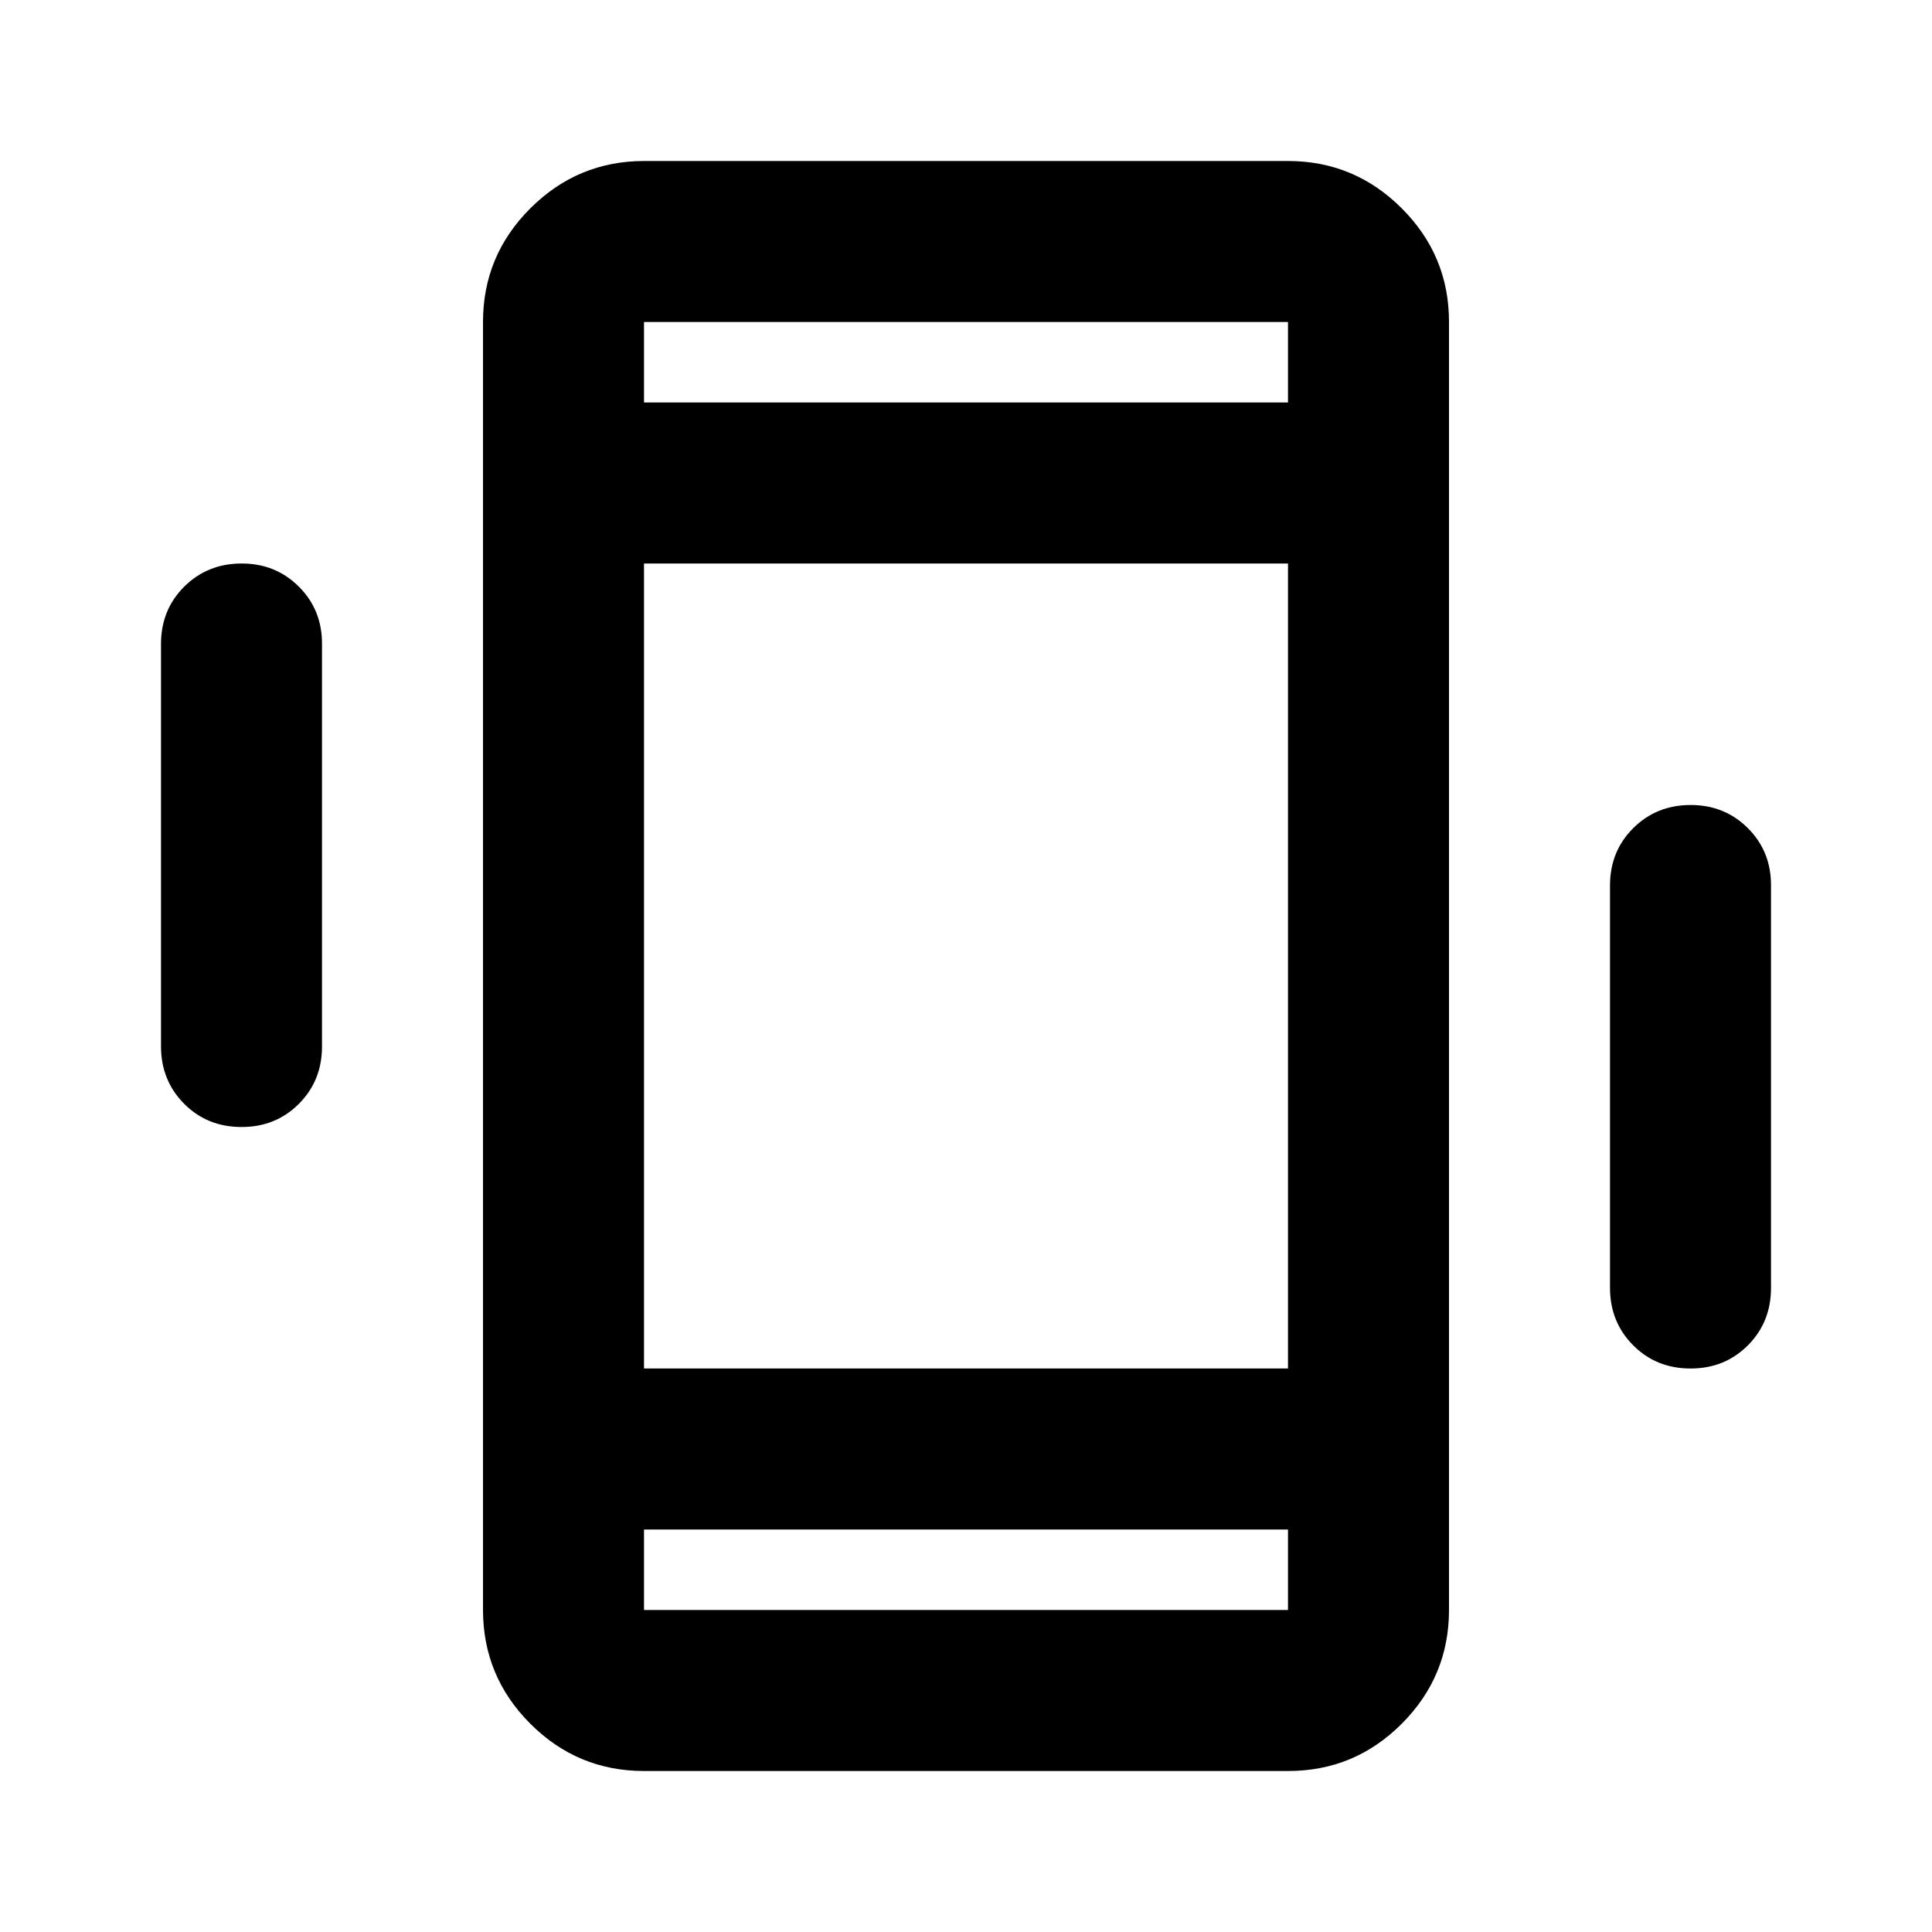
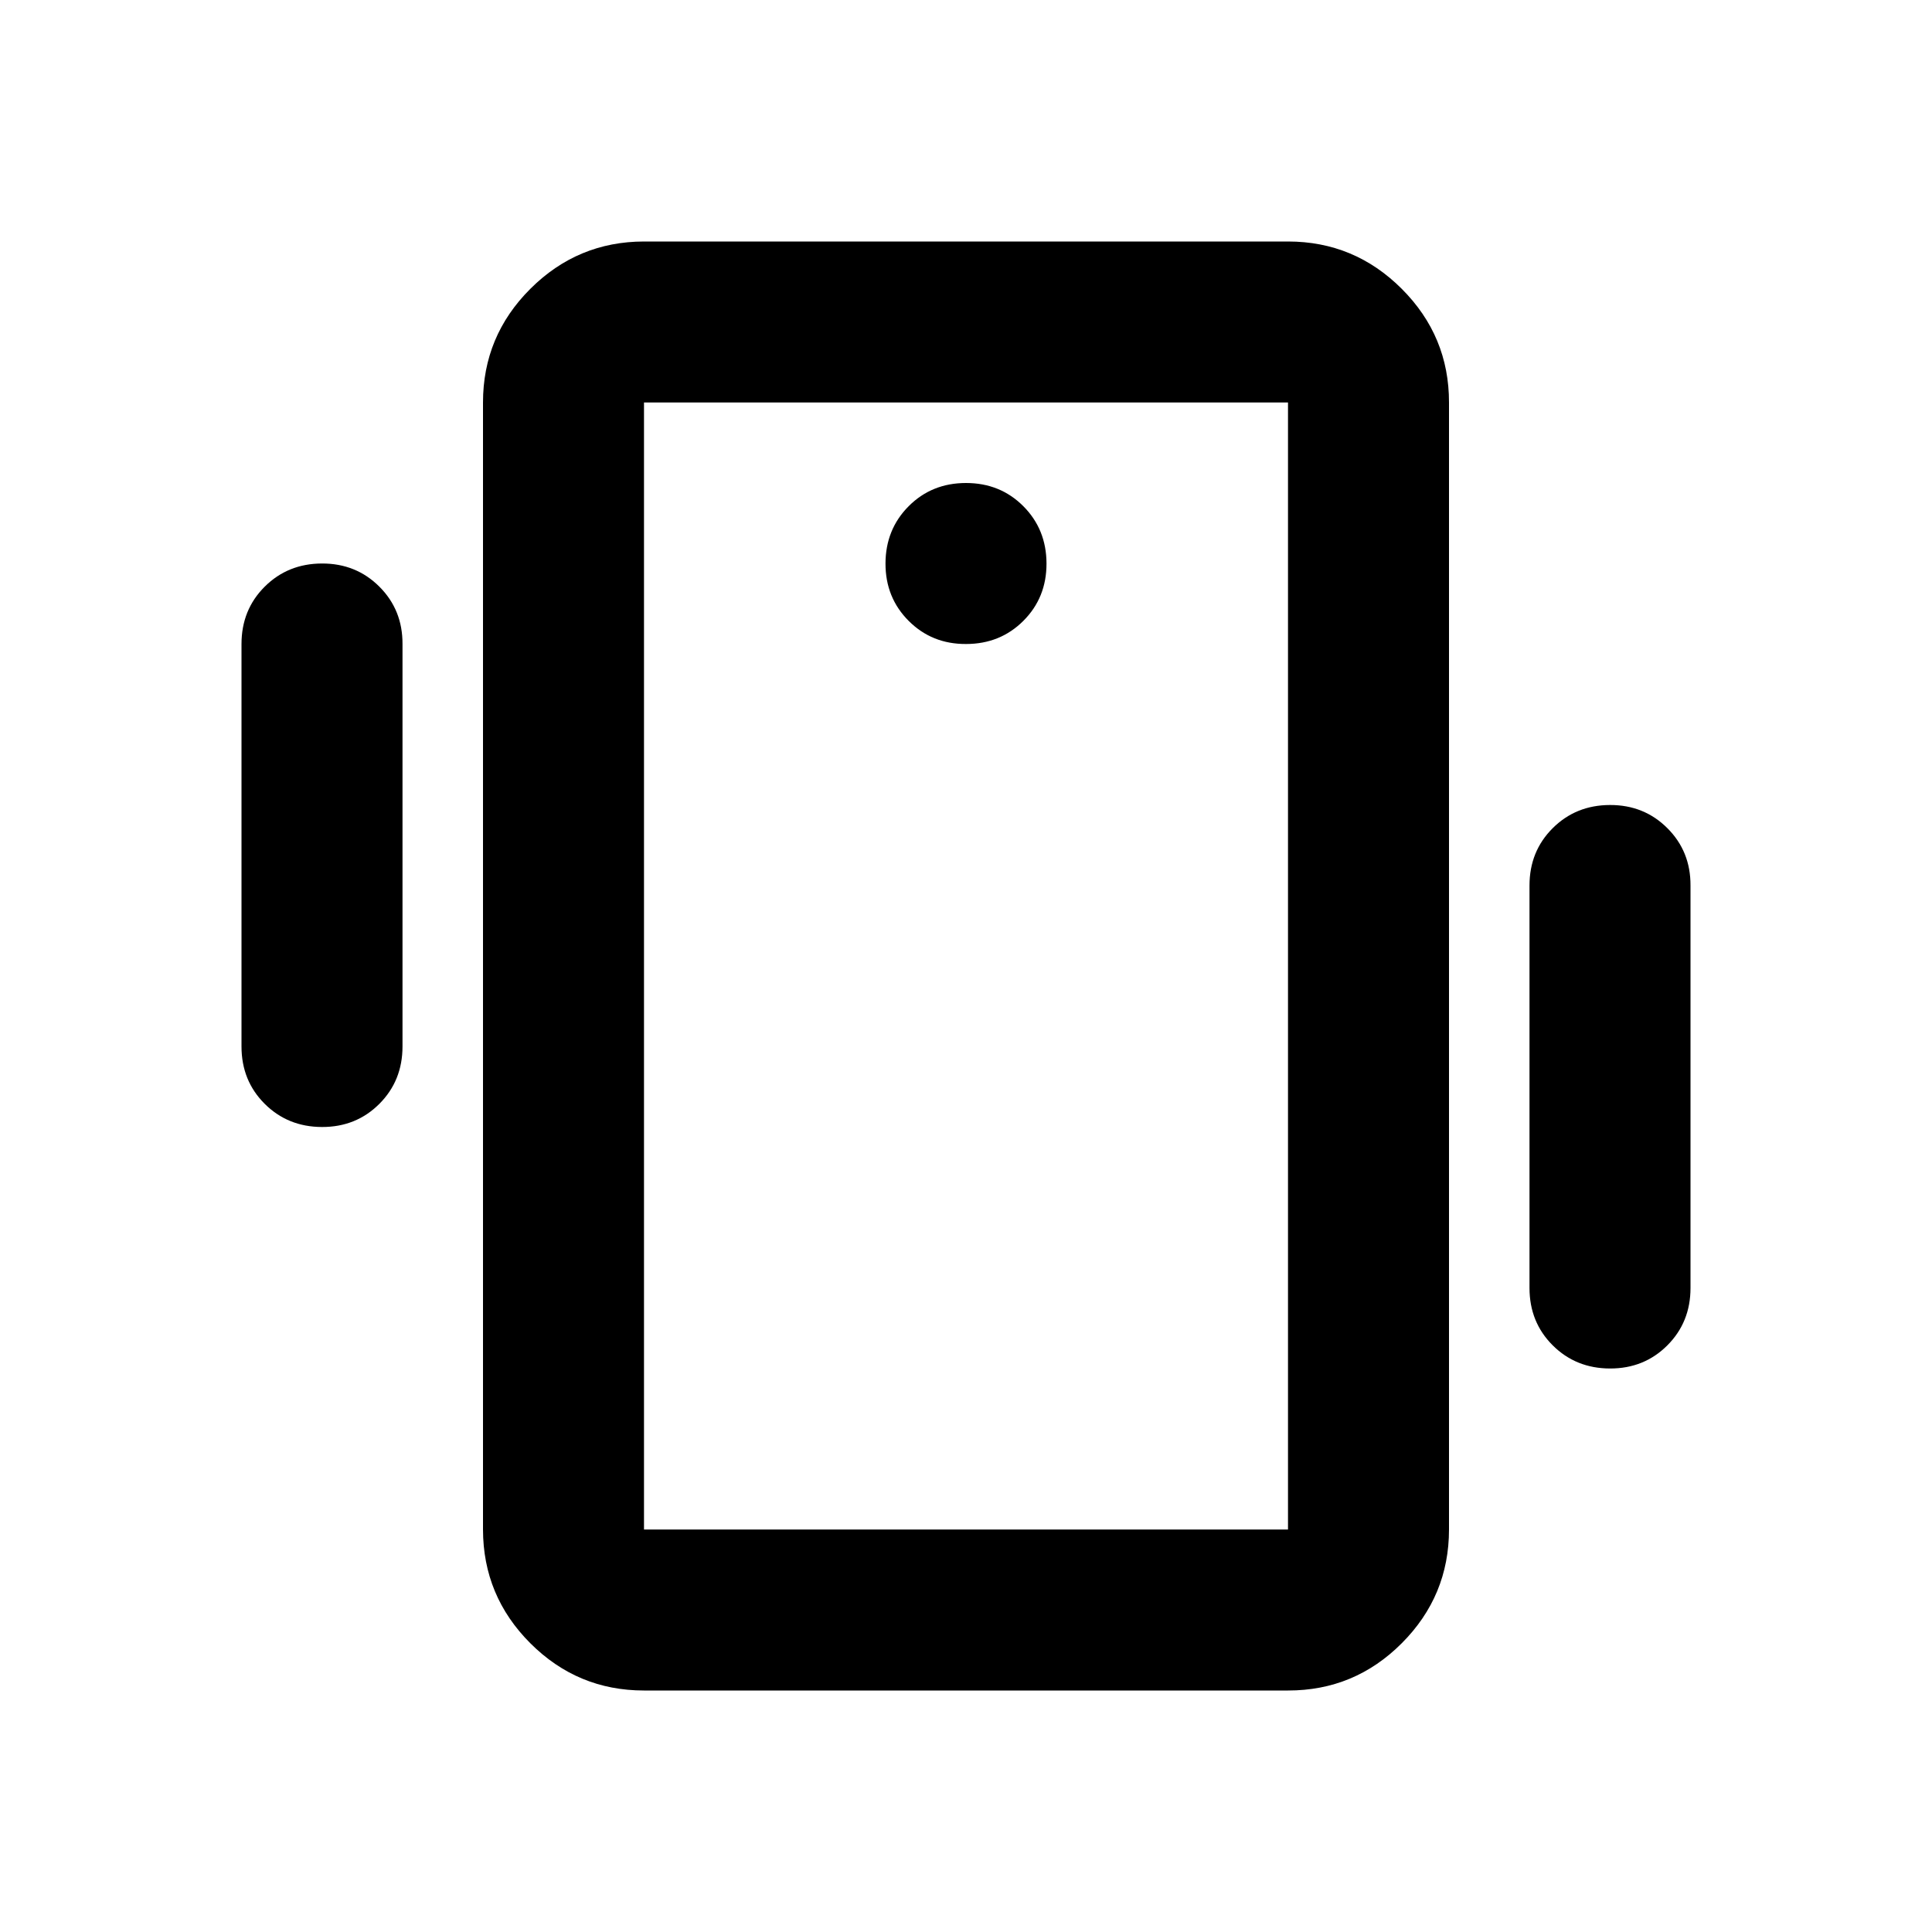
<svg xmlns="http://www.w3.org/2000/svg" viewBox="0 0 24 24" width="24" height="24">
-   <path fill="currentColor" d="M3 14q-.425 0-.712-.288T2 13V8q0-.425.288-.712T3 7t.713.288T4 8v5q0 .425-.288.713T3 14m18 3q-.425 0-.712-.288T20 16v-5q0-.425.288-.712T21 10t.713.288T22 11v5q0 .425-.288.713T21 17M8 22q-.825 0-1.412-.587T6 20V4q0-.825.588-1.412T8 2h8q.825 0 1.413.588T18 4v16q0 .825-.587 1.413T16 22zm8-3H8v1h8zM8 5h8V4H8zm0 0V4zm0 14v1zm0-2h8V7H8z" />
+   <path fill="currentColor" d="M8 21q-.825 0-1.412-.587T6 19V5q0-.825.588-1.412T8 3h8q.825 0 1.413.588T18 5v14q0 .825-.587 1.413T16 21zm8-2V5H8v14zM12 8q.425 0 .713-.288T13 7t-.288-.712T12 6t-.712.288T11 7t.288.713T12 8m-9 5V8q0-.425.288-.712T4 7t.713.288T5 8v5q0 .425-.288.713T4 14t-.712-.288T3 13m16 3v-5q0-.425.288-.712T20 10t.713.288T21 11v5q0 .425-.288.713T20 17t-.712-.288T19 16M8 19V5z" />
</svg>
